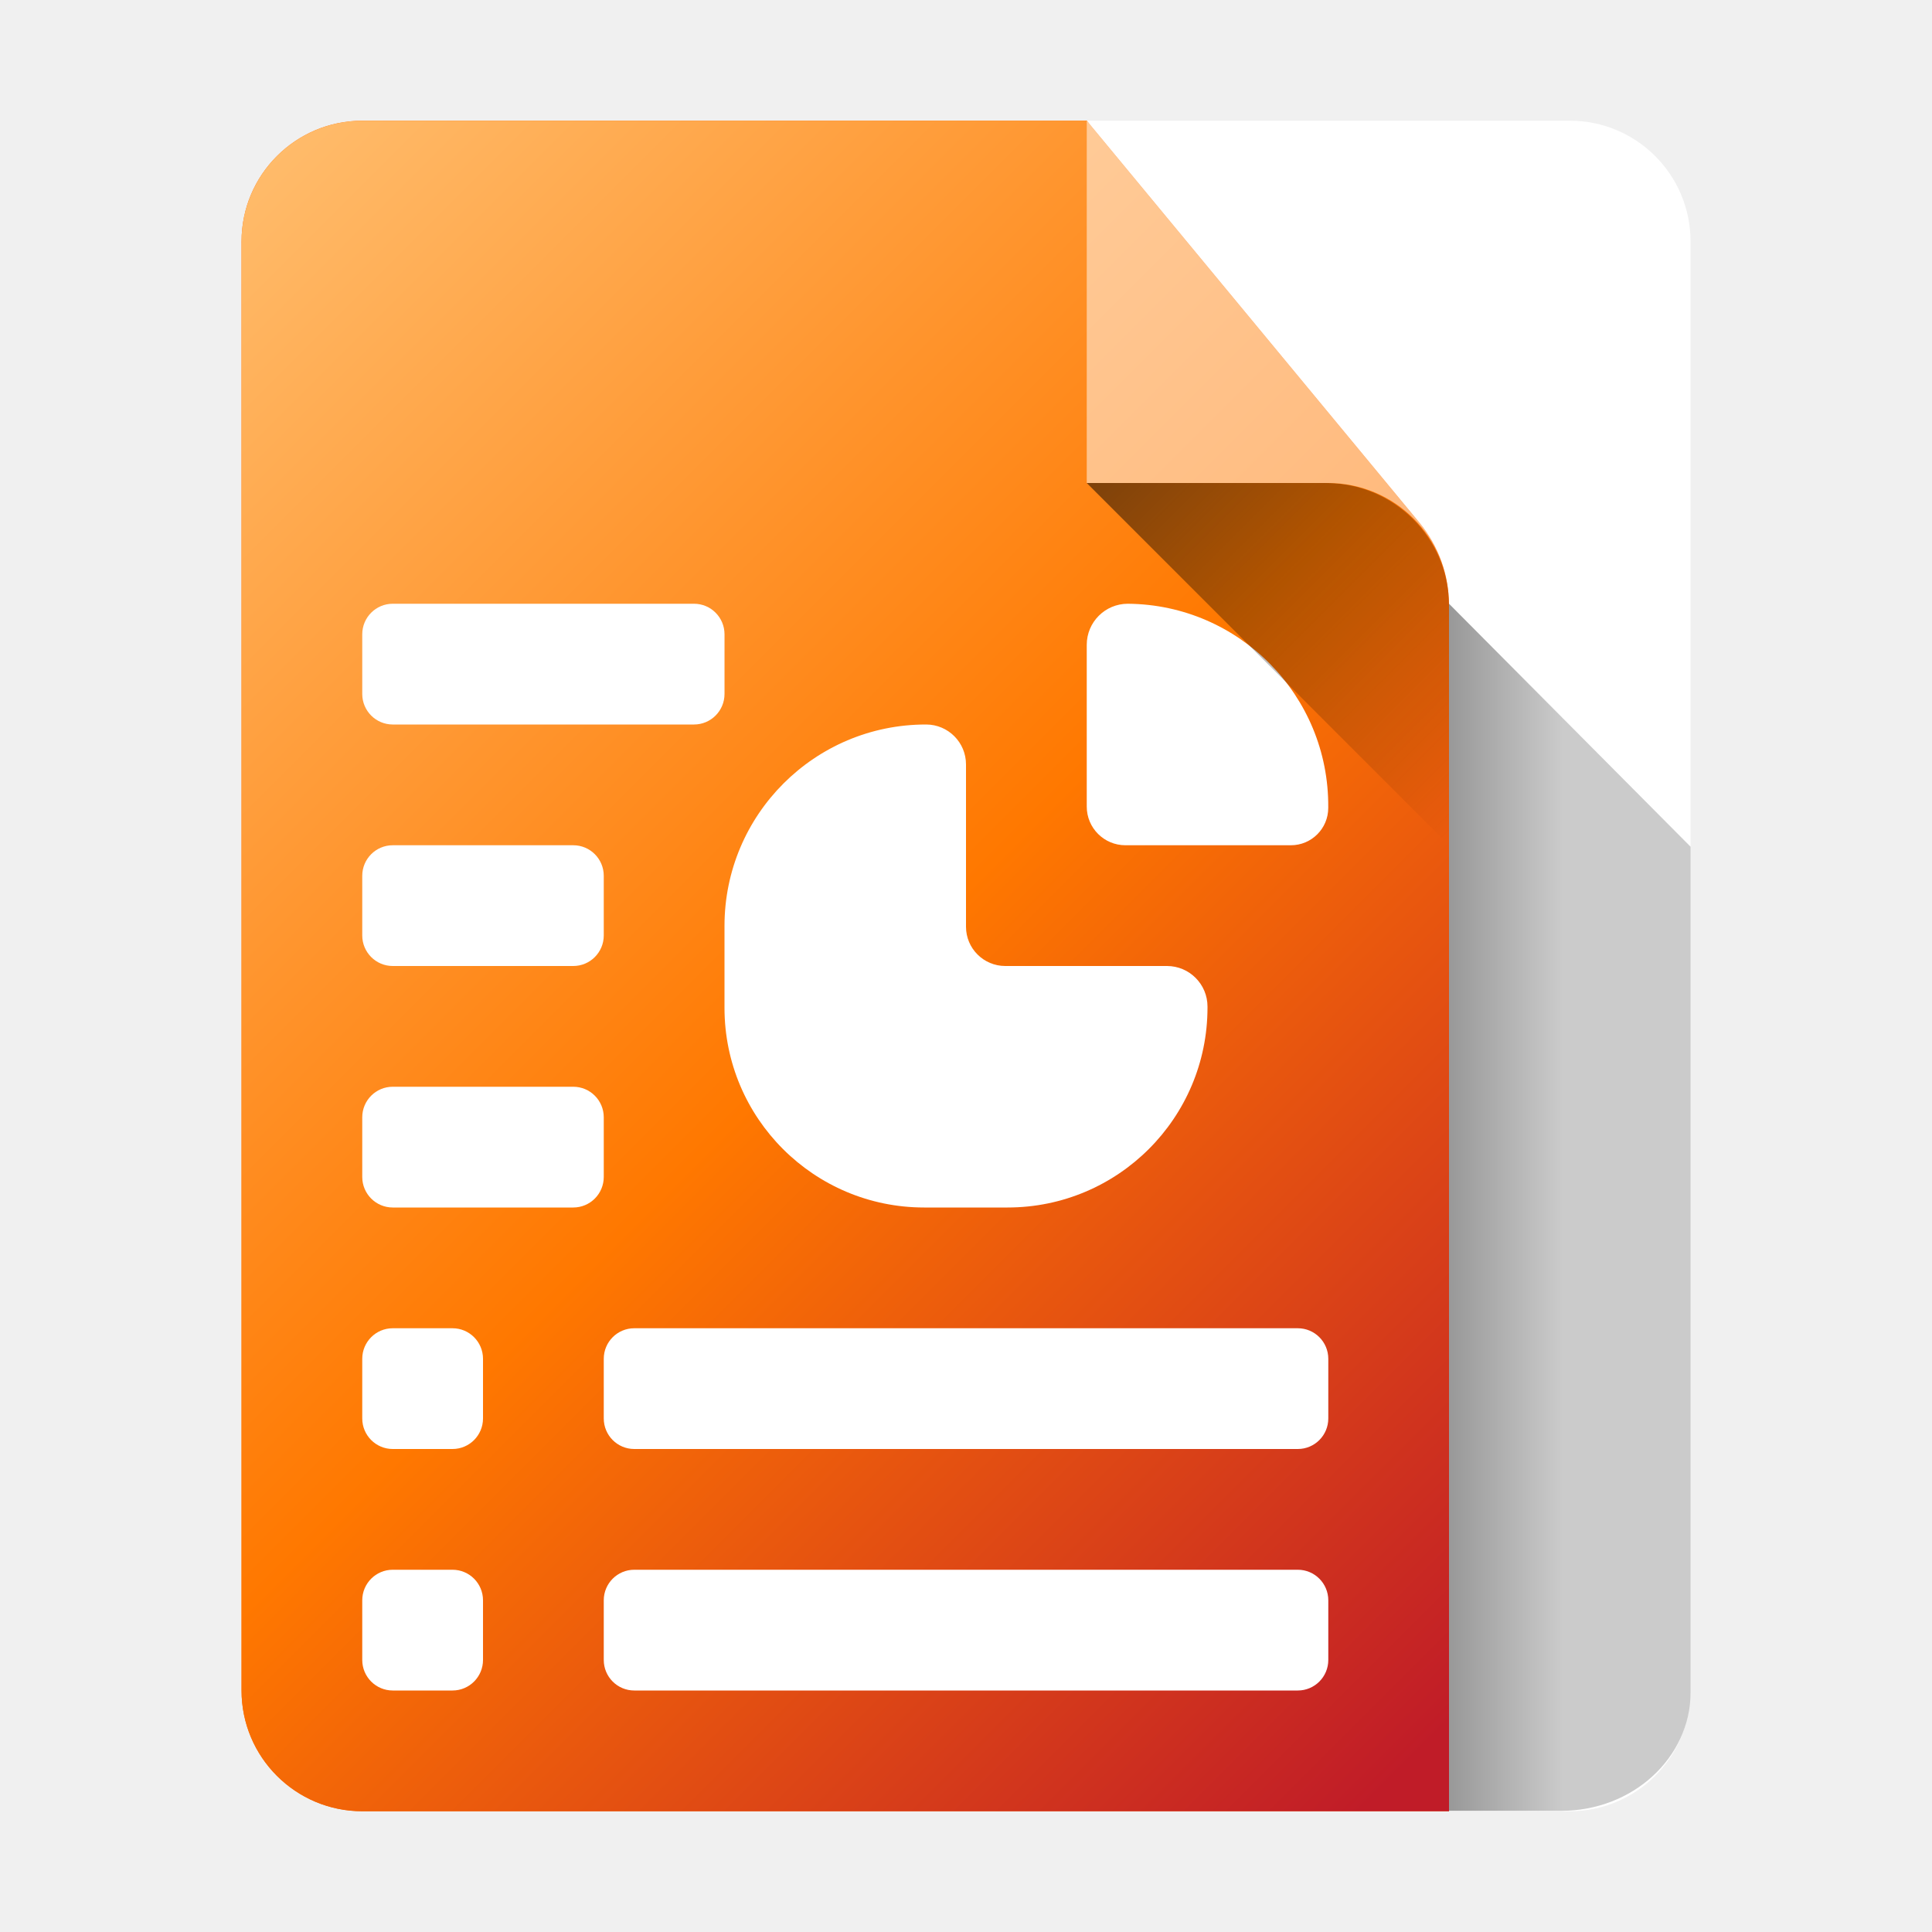
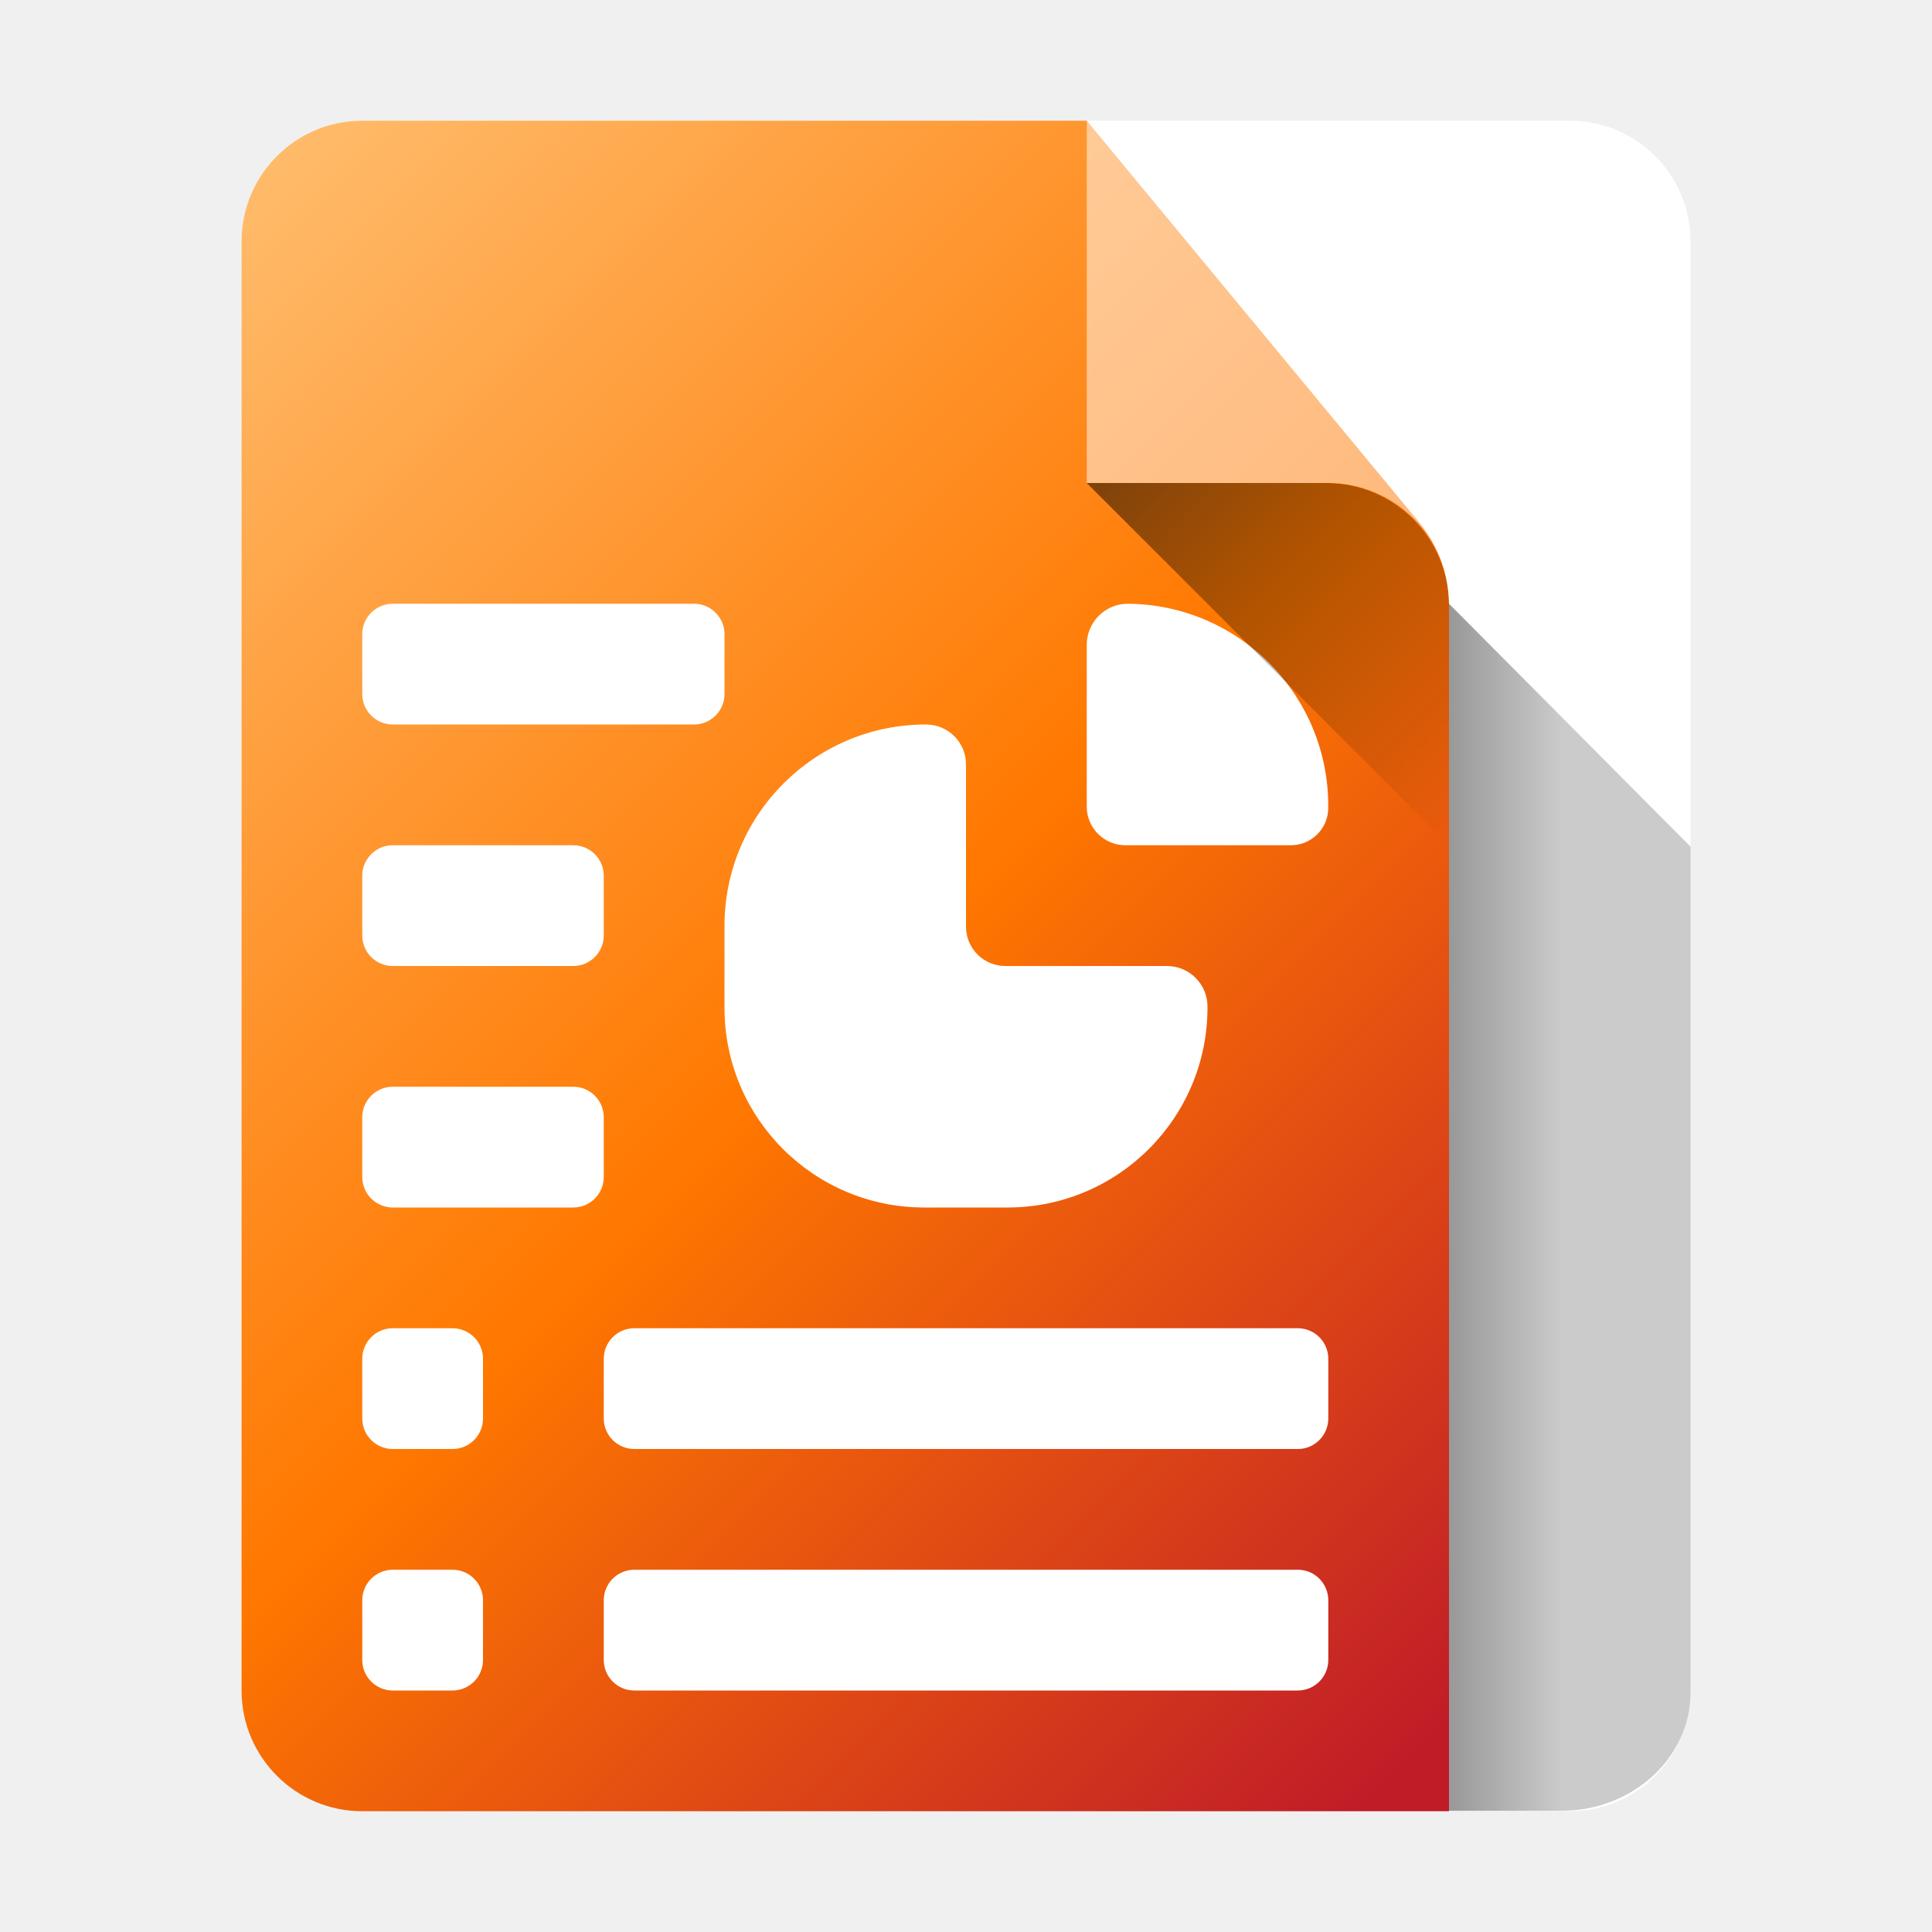
<svg xmlns="http://www.w3.org/2000/svg" xmlns:xlink="http://www.w3.org/1999/xlink" width="64" height="64" viewBox="0 0 16 16" version="1.1" id="svg1">
  <defs id="defs1">
    <linearGradient id="linearGradient3">
      <stop style="stop-color:#c01c28;stop-opacity:1;" offset="0" id="stop3" />
      <stop style="stop-color:#ff7800;stop-opacity:1;" offset="0.47" id="stop5" />
      <stop style="stop-color:#ffbe6f;stop-opacity:1;" offset="1" id="stop4" />
    </linearGradient>
    <linearGradient id="linearGradient1">
      <stop style="stop-color:#000000;stop-opacity:0.64;" offset="0" id="stop1" />
      <stop style="stop-color:#0066ff;stop-opacity:0;" offset="1" id="stop2" />
    </linearGradient>
    <linearGradient id="linearGradient48">
      <stop style="stop-color:#000000;stop-opacity:0.402;" offset="0.003" id="stop48" />
      <stop style="stop-color:#000000;stop-opacity:0.205;" offset="1" id="stop49" />
    </linearGradient>
    <linearGradient id="linearGradient23">
      <stop style="stop-color:#000000;stop-opacity:0.5;" offset="0" id="stop23" />
      <stop style="stop-color:#000000;stop-opacity:0;" offset="1" id="stop24" />
    </linearGradient>
    <linearGradient xlink:href="#linearGradient23" id="linearGradient24" x1="8.574" y1="5.325" x2="12.699" y2="9.451" gradientUnits="userSpaceOnUse" gradientTransform="matrix(0.7086615,0,0,0.7086614,3,0.25)" />
    <linearGradient xlink:href="#linearGradient48" id="linearGradient49" x1="12.7" y1="9.459" x2="13.692" y2="9.459" gradientUnits="userSpaceOnUse" />
    <linearGradient xlink:href="#linearGradient1" id="linearGradient2" x1="12.583" y1="15.736" x2="-0.526" y2="2.628" gradientUnits="userSpaceOnUse" />
    <linearGradient xlink:href="#linearGradient3" id="linearGradient4" x1="12.336" y1="15.478" x2="0.033" y2="3.175" gradientUnits="userSpaceOnUse" />
  </defs>
  <g id="layer1" transform="scale(0.9448819)">
    <path style="fill:#ffffff;fill-opacity:1;fill-rule:nonzero;stroke-width:8.319" id="rect45" width="12.7" height="14.817" x="2.117" y="1.058" d="M 3.188,1.058 H 13.759 a 1.058,1.058 45 0 1 1.058,1.058 V 14.816 A 1.059,1.059 135 0 1 13.758,15.875 H 3.177 A 1.061,1.061 45 0 1 2.117,14.814 V 2.13 A 1.071,1.071 135 0 1 3.188,1.058 Z" />
    <path style="fill:url(#linearGradient49);fill-opacity:1;fill-rule:nonzero;stroke-width:5.292" d="m 12.7,4.334 2.117,2.323 V 14.742 A 1.133,1.133 135 0 1 13.683,15.875 H 12.7 Z" id="path47" transform="matrix(1,0,0,0.9167258,0,1.318256)" />
-     <path id="rect1" style="display:inline;fill:#ff6a00;fill-opacity:1;stroke-width:9.814" d="M 3.176,1.058 H 9.525 L 12.439,4.579 A 1.138,1.138 70.195 0 1 12.7,5.305 V 15.875 H 3.176 A 1.059,1.059 45 0 1 2.117,14.816 V 2.117 A 1.059,1.059 135 0 1 3.176,1.058 Z" />
    <path id="rect1-5" style="display:inline;fill:url(#linearGradient4);fill-opacity:1;stroke-width:9.814" d="M 3.176,1.058 H 9.525 L 12.439,4.579 A 1.138,1.138 70.195 0 1 12.7,5.305 V 15.875 H 3.176 A 1.059,1.059 45 0 1 2.117,14.816 V 2.117 A 1.059,1.059 135 0 1 3.176,1.058 Z" />
-     <path id="rect1-3" style="display:none;fill:url(#linearGradient2);fill-opacity:1;stroke-width:9.814" d="m 3.177,1.058 h 6.348 l 2.916,3.523 a 1.129,1.129 70.195 0 1 0.259,0.72 l -3.8e-5,10.574 H 3.177 A 1.06,1.06 45 0 1 2.117,14.815 V 2.119 A 1.06,1.06 135 0 1 3.177,1.058 Z" />
  </g>
  <g id="layer2" style="display:inline;opacity:1">
    <g id="g1" style="display:inline" transform="matrix(0.9980507,0,0,1,0.00584796,-1.4476777e-8)">
      <rect style="fill:#ffffff;fill-opacity:1;stroke-width:7.044" id="rect20" width="2.004" height="1" x="3" y="7" ry="0.253" />
      <rect style="display:inline;fill:#ffffff;fill-opacity:1;stroke-width:8.627" id="rect20-87" width="3.006" height="1" x="3" y="5" ry="0.253" />
      <rect style="display:inline;fill:#ffffff;fill-opacity:1;stroke-width:7.044" id="rect20-8" width="2.004" height="1" x="3" y="9" ry="0.253" />
      <rect style="display:inline;fill:#ffffff;fill-opacity:1;stroke-width:4.981" id="rect20-9" width="1.002" height="1" x="3" y="11" ry="0.253" />
      <rect style="display:inline;fill:#ffffff;fill-opacity:1;stroke-width:4.981" id="rect20-9-2" width="1.002" height="1" x="3" y="13" ry="0.253" />
      <rect style="display:inline;fill:#ffffff;fill-opacity:1;stroke-width:12.2" id="rect20-9-6" width="6.012" height="1" x="5.004" y="11" ry="0.253" />
      <rect style="display:inline;fill:#ffffff;fill-opacity:1;stroke-width:12.2" id="rect20-9-2-0" width="6.012" height="1" x="5.004" y="13" ry="0.253" />
      <g id="g28" transform="translate(0,-4)" style="display:inline">
        <path id="rect26" style="fill:#ffffff;fill-opacity:1;stroke-width:5.162" d="m 8.751,11 h 0.002 A 0.248,0.248 45 0 1 9,11.248 V 12.256 A 0.244,0.244 45 0 0 9.244,12.5 h 1.005 A 0.252,0.252 45 0 1 10.5,12.752 l 0,0.006 A 1.242,1.242 135 0 1 9.258,14 L 8.74,14 A 1.24,1.24 45 0 1 7.5,12.76 V 12.251 A 1.251,1.251 135 0 1 8.751,11 Z" transform="matrix(1.335938,0,0,1.333333,-4.013672,-4.666666)" />
        <path id="rect27" style="fill:#ffffff;fill-opacity:1;stroke-width:7.26" d="M 9.755,10.5 A 1.255,1.255 45.455 0 1 11,11.764 v 0.004 A 0.232,0.232 135 0 1 10.768,12 H 9.74 A 0.24,0.24 45 0 1 9.5,11.76 V 10.755 A 0.255,0.255 135 0 1 9.755,10.5 Z" transform="matrix(1.335902,0,0,1.333333,-3.679353,-5)" />
      </g>
    </g>
    <g id="g29" style="display:none">
      <path style="fill:#ffffff;fill-opacity:0.498;stroke-width:5" id="path28" d="M 10,8 A 2,2 0 0 1 8.765,9.848 2,2 0 0 1 6.586,9.414 2,2 0 0 1 6.152,7.235 2,2 0 0 1 8,6 v 2 z" />
      <path style="fill:#ffffff;fill-opacity:0.498;stroke-width:5" id="path29" d="m 9,5 a 2,2 0 0 1 2,2 H 9 Z" />
    </g>
  </g>
  <g id="layer3" style="display:inline">
    <path style="display:inline;fill:url(#linearGradient24);fill-opacity:1;stroke-width:3.75" d="m 9,4 h 1.981 A 1.019,1.019 45 0 1 12,5.019 v 1.981 z" id="path23" />
    <path style="display:inline;fill:#ffffff;fill-opacity:0.499;stroke-width:3.75" d="m 9,1 3,3 V 5 A 1.004,1.004 45 0 0 11,4 l 0,0 H 9 Z" id="path22" />
  </g>
</svg>
